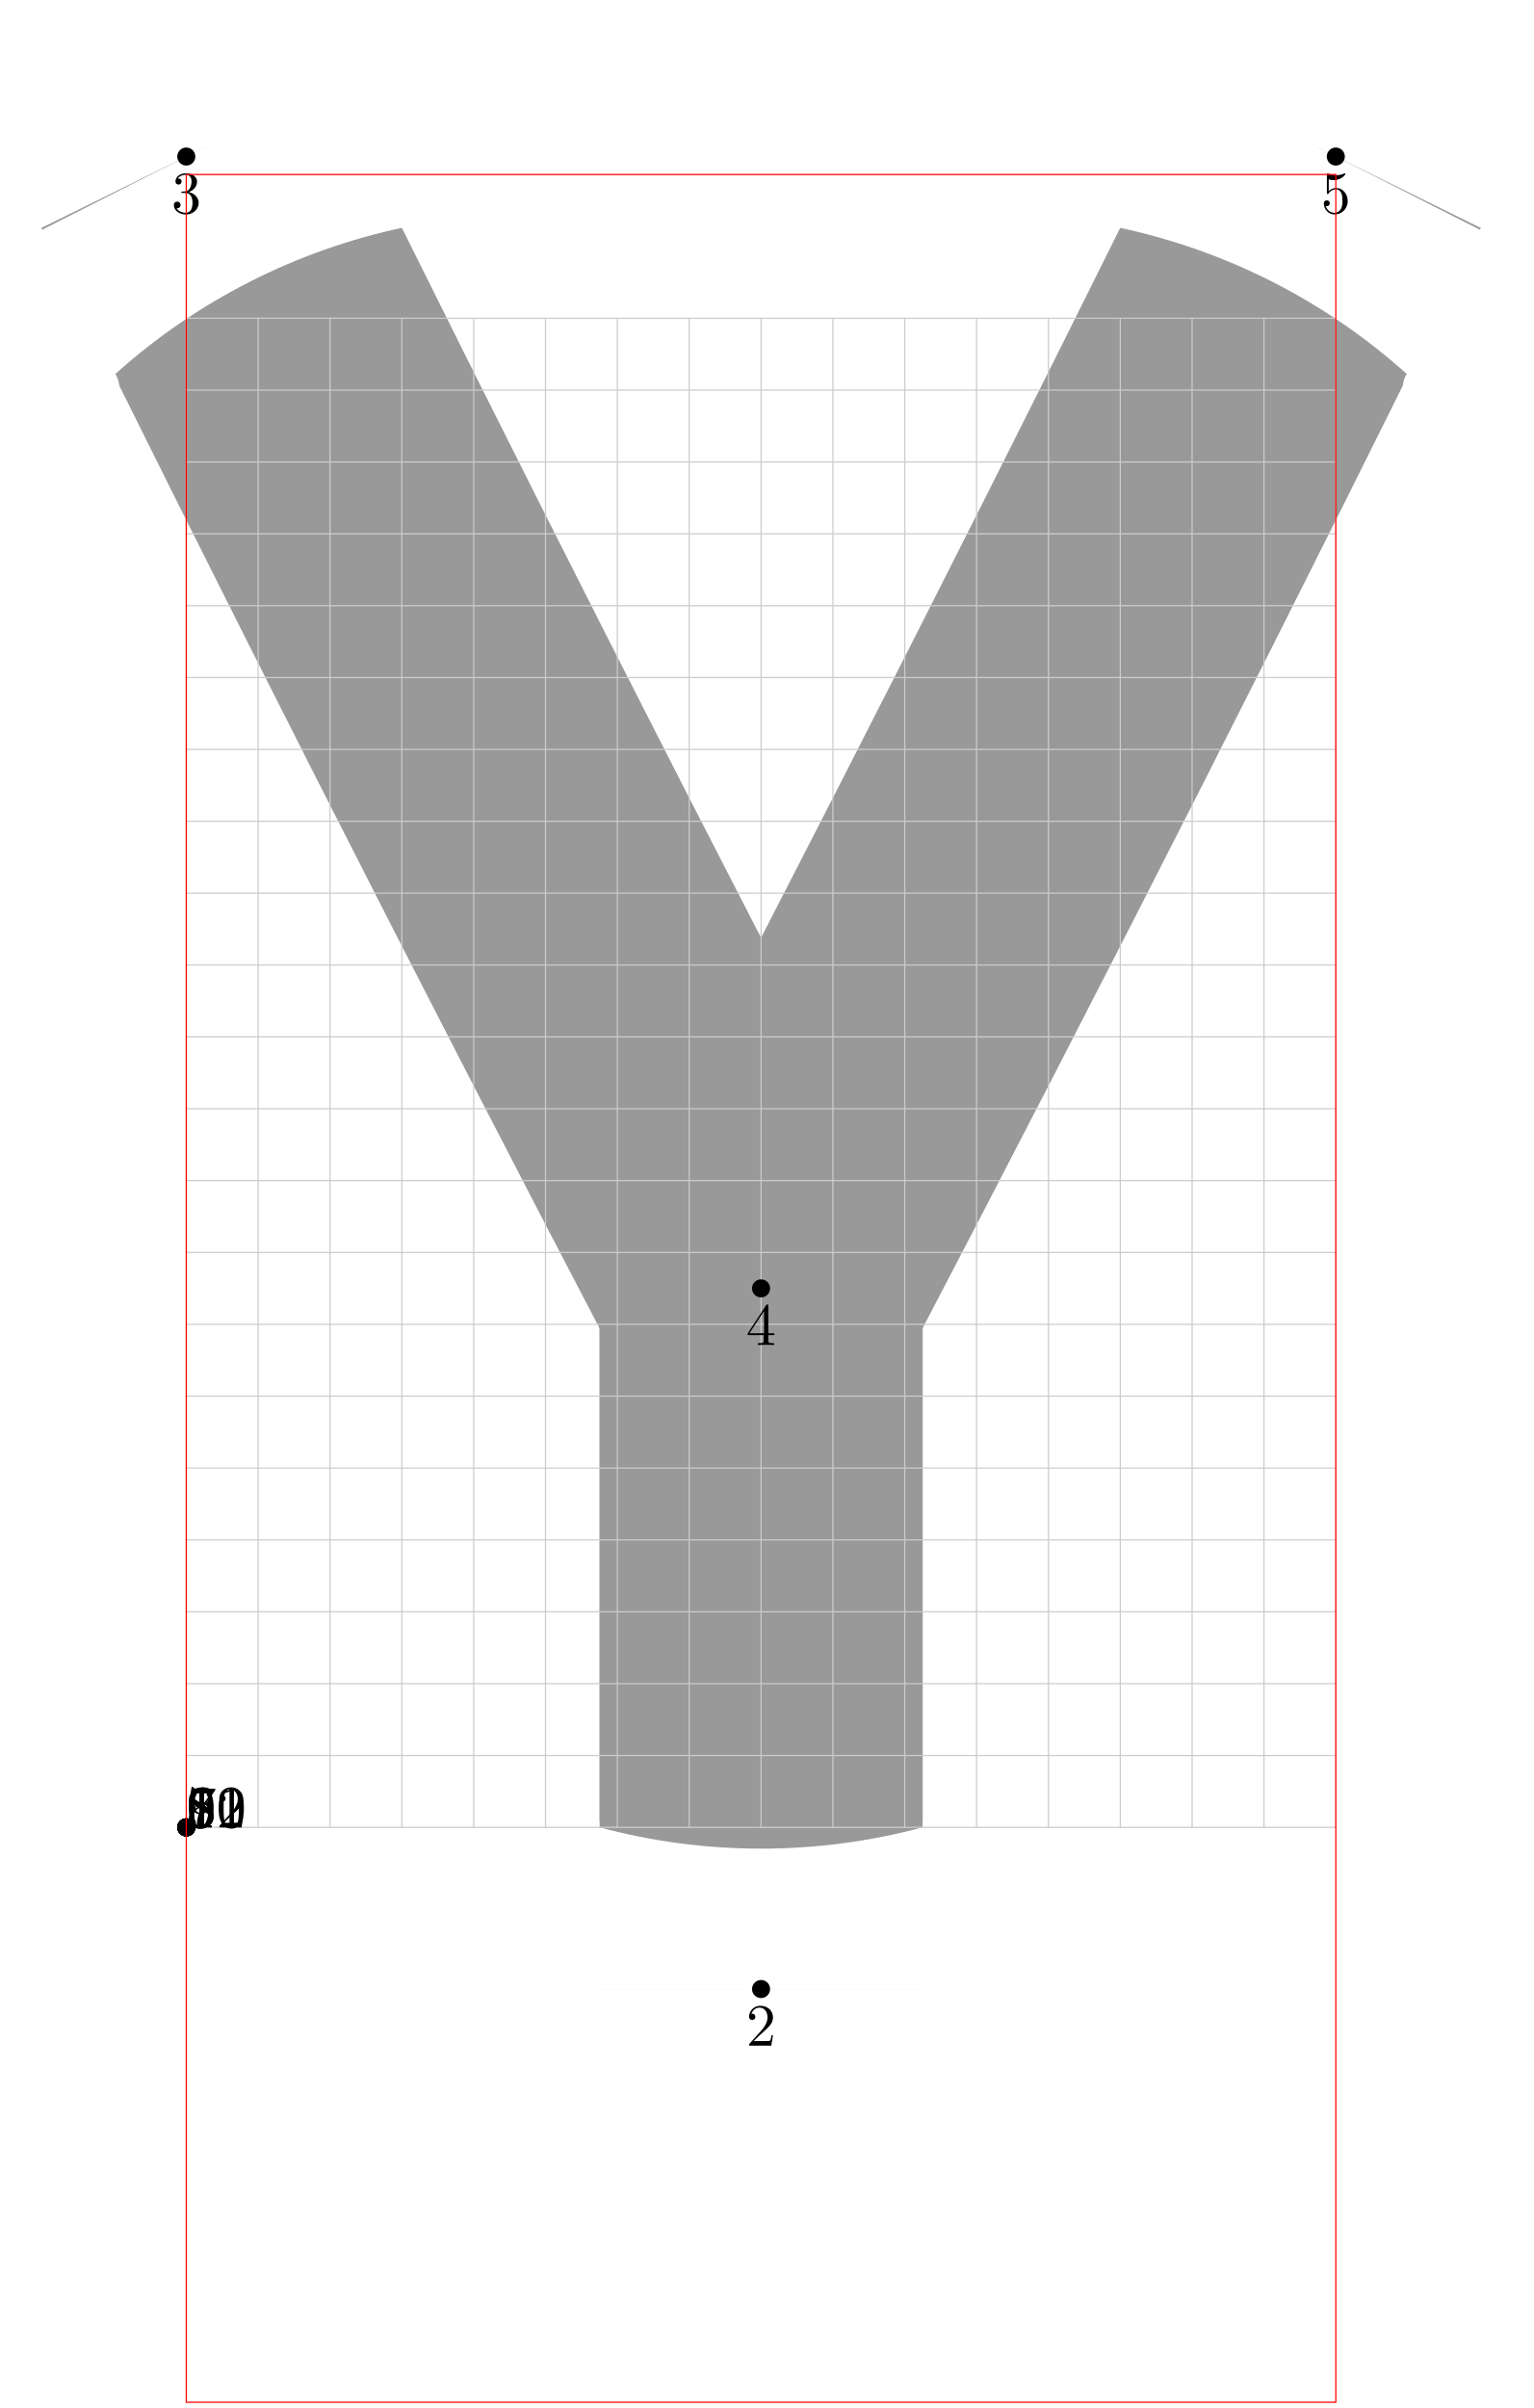
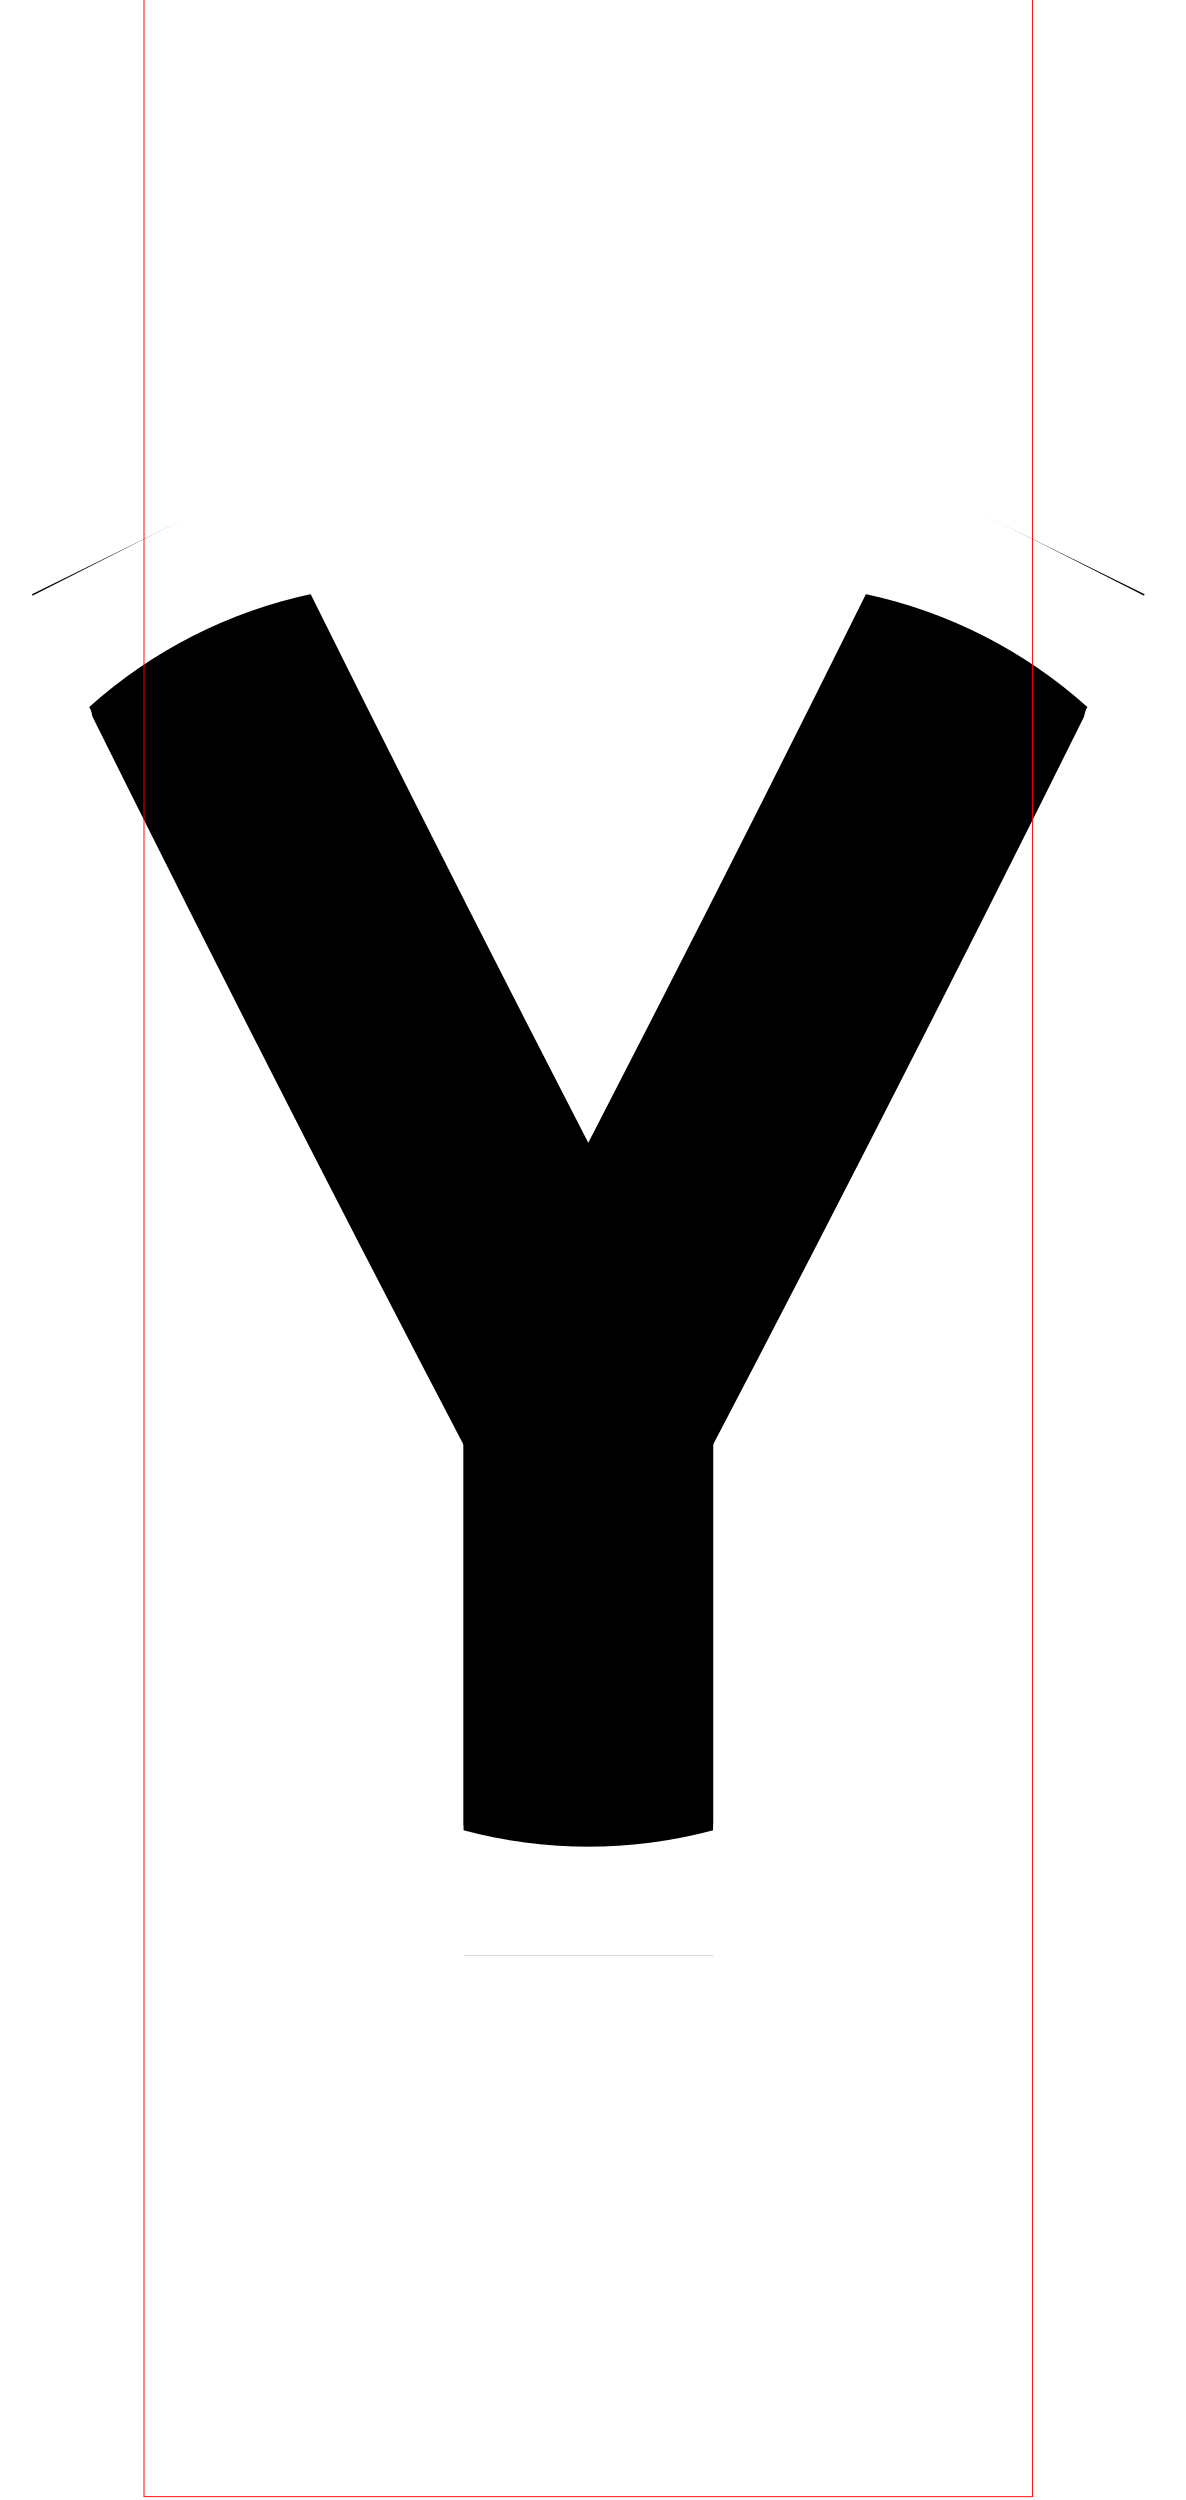
- <svg xmlns="http://www.w3.org/2000/svg" xmlns:xlink="http://www.w3.org/1999/xlink" version="1.1" width="255.236" height="400.597" viewBox="0 0 255.236 400.597">
-   <defs>
-     <g transform="scale(0.009963,0.009963)" id="GLYPHcmr10_48">
-       <path style="fill-rule: evenodd;" d="M460 -320C460 -400,455 -480,420 -554C374 -650,292 -666,250 -666C190 -666,117 -640,76 -547C44 -478,39 -400,39 -320C39 -245,43 -155,84 -79C127 2,200 22,249 22C303 22,379 1,423 -94C455 -163,460 -241,460 -320M249 -0C210 -0,151 -25,133 -121C122 -181,122 -273,122 -332C122 -396,122 -462,130 -516C149 -635,224 -644,249 -644C282 -644,348 -626,367 -527C377 -471,377 -395,377 -332C377 -257,377 -189,366 -125C351 -30,294 -0,249 -0" />
-     </g>
-     <g transform="scale(0.009963,0.009963)" id="GLYPHcmr10_49">
-       <path style="fill-rule: evenodd;" d="M294 -640C294 -664,294 -666,271 -666C209 -602,121 -602,89 -602L89 -571C109 -571,168 -571,220 -597L220 -79C220 -43,217 -31,127 -31L95 -31L95 -0C130 -3,217 -3,257 -3C297 -3,384 -3,419 -0L419 -31L387 -31C297 -31,294 -42,294 -79" />
-     </g>
-     <g transform="scale(0.009963,0.009963)" id="GLYPHcmr10_50">
-       <path style="fill-rule: evenodd;" d="M127 -77L233 -180C389 -318,449 -372,449 -472C449 -586,359 -666,237 -666C124 -666,50 -574,50 -485C50 -429,100 -429,103 -429C120 -429,155 -441,155 -482C155 -508,137 -534,102 -534C94 -534,92 -534,89 -533C112 -598,166 -635,224 -635C315 -635,358 -554,358 -472C358 -392,308 -313,253 -251L61 -37C50 -26,50 -24,50 -0L421 -0L449 -174L424 -174C419 -144,412 -100,402 -85C395 -77,329 -77,307 -77" />
-     </g>
-     <g transform="scale(0.009963,0.009963)" id="GLYPHcmr10_51">
-       <path style="fill-rule: evenodd;" d="M290 -352C372 -379,430 -449,430 -528C430 -610,342 -666,246 -666C145 -666,69 -606,69 -530C69 -497,91 -478,120 -478C151 -478,171 -500,171 -529C171 -579,124 -579,109 -579C140 -628,206 -641,242 -641C283 -641,338 -619,338 -529C338 -517,336 -459,310 -415C280 -367,246 -364,221 -363C213 -362,189 -360,182 -360C174 -359,167 -358,167 -348C167 -337,174 -337,191 -337L235 -337C317 -337,354 -269,354 -171C354 -35,285 -6,241 -6C198 -6,123 -23,88 -82C123 -77,154 -99,154 -137C154 -173,127 -193,98 -193C74 -193,42 -179,42 -135C42 -44,135 22,244 22C366 22,457 -69,457 -171C457 -253,394 -331,290 -352" />
-     </g>
-     <g transform="scale(0.009963,0.009963)" id="GLYPHcmr10_52">
-       <path style="fill-rule: evenodd;" d="M294 -165L294 -78C294 -42,292 -31,218 -31L197 -31L197 -0C238 -3,290 -3,332 -3C374 -3,427 -3,468 -0L468 -31L447 -31C373 -31,371 -42,371 -78L371 -165L471 -165L471 -196L371 -196L371 -651C371 -671,371 -677,355 -677C346 -677,343 -677,335 -665L28 -196L28 -165M300 -196L56 -196L300 -569" />
-     </g>
-     <g transform="scale(0.009963,0.009963)" id="GLYPHcmr10_53">
-       <path style="fill-rule: evenodd;" d="M449 -201C449 -320,367 -420,259 -420C211 -420,168 -404,132 -369L132 -564C152 -558,185 -551,217 -551C340 -551,410 -642,410 -655C410 -661,407 -666,400 -666C399 -666,397 -666,392 -663C372 -654,323 -634,256 -634C216 -634,170 -641,123 -662C115 -665,113 -665,111 -665C101 -665,101 -657,101 -641L101 -345C101 -327,101 -319,115 -319C122 -319,124 -322,128 -328C139 -344,176 -398,257 -398C309 -398,334 -352,342 -334C358 -297,360 -258,360 -208C360 -173,360 -113,336 -71C312 -32,275 -6,229 -6C156 -6,99 -59,82 -118C85 -117,88 -116,99 -116C132 -116,149 -141,149 -165C149 -189,132 -214,99 -214C85 -214,50 -207,50 -161C50 -75,119 22,231 22C347 22,449 -74,449 -201" />
-     </g>
-     <g transform="scale(0.009963,0.009963)" id="GLYPHcmr10_54">
-       <path style="fill-rule: evenodd;" d="M132 -328L132 -352C132 -605,256 -641,307 -641C331 -641,373 -635,395 -601C380 -601,340 -601,340 -556C340 -525,364 -510,386 -510C402 -510,432 -519,432 -558C432 -618,388 -666,305 -666C177 -666,42 -537,42 -316C42 -49,158 22,251 22C362 22,457 -72,457 -204C457 -331,368 -427,257 -427C189 -427,152 -376,132 -328M251 -6C188 -6,158 -66,152 -81C134 -128,134 -208,134 -226C134 -304,166 -404,256 -404C272 -404,318 -404,349 -342C367 -305,367 -254,367 -205C367 -157,367 -107,350 -71C320 -11,274 -6,251 -6" />
-     </g>
-     <g transform="scale(0.009963,0.009963)" id="GLYPHcmr10_55">
-       <path style="fill-rule: evenodd;" d="M476 -609C485 -621,485 -623,485 -644L242 -644C120 -644,118 -657,114 -676L89 -676L56 -470L81 -470C84 -486,93 -549,106 -561C113 -567,191 -567,204 -567L411 -567C400 -551,321 -442,299 -409C209 -274,176 -135,176 -33C176 -23,176 22,222 22C268 22,268 -23,268 -33L268 -84C268 -139,271 -194,279 -248C283 -271,297 -357,341 -419" />
-     </g>
-     <g transform="scale(0.009963,0.009963)" id="GLYPHcmr10_56">
-       <path style="fill-rule: evenodd;" d="M163 -457C117 -487,113 -521,113 -538C113 -599,178 -641,249 -641C322 -641,386 -589,386 -517C386 -460,347 -412,287 -377M309 -362C381 -399,430 -451,430 -517C430 -609,341 -666,250 -666C150 -666,69 -592,69 -499C69 -481,71 -436,113 -389C124 -377,161 -352,186 -335C128 -306,42 -250,42 -151C42 -45,144 22,249 22C362 22,457 -61,457 -168C457 -204,446 -249,408 -291C389 -312,373 -322,309 -362M209 -320L332 -242C360 -223,407 -193,407 -132C407 -58,332 -6,250 -6C164 -6,92 -68,92 -151C92 -209,124 -273,209 -320" />
-     </g>
-     <g transform="scale(0.009963,0.009963)" id="GLYPHcmr10_57">
-       <path style="fill-rule: evenodd;" d="M367 -318L367 -286C367 -52,263 -6,205 -6C188 -6,134 -8,107 -42C151 -42,159 -71,159 -88C159 -119,135 -134,113 -134C97 -134,67 -125,67 -86C67 -19,121 22,206 22C335 22,457 -114,457 -329C457 -598,342 -666,253 -666C198 -666,149 -648,106 -603C65 -558,42 -516,42 -441C42 -316,130 -218,242 -218C303 -218,344 -260,367 -318M243 -241C227 -241,181 -241,150 -304C132 -341,132 -391,132 -440C132 -494,132 -541,153 -578C180 -628,218 -641,253 -641C299 -641,332 -607,349 -562C361 -530,365 -467,365 -421C365 -338,331 -241,243 -241" />
-     </g>
-   </defs>
-   <path d="M126.641 330.899L126.641 282.033L126.641 214.336" style="stroke:rgb(60.001%,60.001%,60.001%); stroke-width: 53.798;stroke-miterlimit: 10;fill: none;" />
-   <path d="M31 26.043C46.119 56.74,61.422 87.345,76.908 117.859C93.282 150.123,109.86 182.283,126.641 214.336" style="stroke:rgb(60.001%,60.001%,60.001%); stroke-width: 53.798;stroke-miterlimit: 10;fill: none;" />
-   <path d="M222.282 26.043C207.163 56.74,191.86 87.345,176.374 117.859C160 150.123,143.422 182.283,126.641 214.336" style="stroke:rgb(60.001%,60.001%,60.001%); stroke-width: 53.798;stroke-miterlimit: 10;fill: none;" />
-   <path d="M75.159 33.784C76.568 36.244,75.41 39.381,72.74 40.336C70.514 41.133,68.056 40.034,67.164 37.844L67.164 37.844C49.315 41.615,32.772 50.017,19.199 62.208L19.199 62.208C20.441 64.219,19.879 66.852,17.922 68.18C15.576 69.773,12.361 68.857,11.205 66.268L-0.977 42.285L62.977 9.801Z" style="fill: rgb(100%,100%,100%);stroke: none;" />
-   <path d="M242.078 66.268C240.922 68.857,237.706 69.773,235.36 68.18C233.404 66.852,232.841 64.219,234.083 62.208L234.083 62.208C220.51 50.017,203.967 41.615,186.118 37.844L186.118 37.844C185.226 40.034,182.768 41.133,180.542 40.336C177.872 39.381,176.714 36.244,178.123 33.784L190.305 9.801L254.259 42.285Z" style="fill: rgb(100%,100%,100%);stroke: none;" />
-   <path d="M90.776 304C90.634 301.168,93.086 298.896,95.899 299.253C98.245 299.551,99.939 301.644,99.742 304L99.742 304C117.364 308.722,135.918 308.722,153.54 304L153.54 304C153.343 301.644,155.037 299.551,157.383 299.253C160.196 298.896,162.649 301.168,162.507 304L162.507 330.899L90.776 330.899Z" style="fill: rgb(100%,100%,100%);stroke: none;" />
-   <path d="M31 52.942L31 304" style="stroke:rgb(80%,80%,80%); stroke-width: 0.2;stroke-linecap: round;stroke-miterlimit: 10;fill: none;" />
-   <path d="M42.955 52.942L42.955 304" style="stroke:rgb(80%,80%,80%); stroke-width: 0.2;stroke-linecap: round;stroke-miterlimit: 10;fill: none;" />
-   <path d="M54.91 52.942L54.91 304" style="stroke:rgb(80%,80%,80%); stroke-width: 0.2;stroke-linecap: round;stroke-miterlimit: 10;fill: none;" />
-   <path d="M66.865 52.942L66.865 304" style="stroke:rgb(80%,80%,80%); stroke-width: 0.2;stroke-linecap: round;stroke-miterlimit: 10;fill: none;" />
-   <path d="M78.821 52.942L78.821 304" style="stroke:rgb(80%,80%,80%); stroke-width: 0.2;stroke-linecap: round;stroke-miterlimit: 10;fill: none;" />
-   <path d="M90.776 52.942L90.776 304" style="stroke:rgb(80%,80%,80%); stroke-width: 0.2;stroke-linecap: round;stroke-miterlimit: 10;fill: none;" />
-   <path d="M102.731 52.942L102.731 304" style="stroke:rgb(80%,80%,80%); stroke-width: 0.2;stroke-linecap: round;stroke-miterlimit: 10;fill: none;" />
-   <path d="M114.686 52.942L114.686 304" style="stroke:rgb(80%,80%,80%); stroke-width: 0.2;stroke-linecap: round;stroke-miterlimit: 10;fill: none;" />
-   <path d="M126.641 52.942L126.641 304" style="stroke:rgb(80%,80%,80%); stroke-width: 0.2;stroke-linecap: round;stroke-miterlimit: 10;fill: none;" />
-   <path d="M138.596 52.942L138.596 304" style="stroke:rgb(80%,80%,80%); stroke-width: 0.2;stroke-linecap: round;stroke-miterlimit: 10;fill: none;" />
-   <path d="M150.551 52.942L150.551 304" style="stroke:rgb(80%,80%,80%); stroke-width: 0.2;stroke-linecap: round;stroke-miterlimit: 10;fill: none;" />
-   <path d="M162.507 52.942L162.507 304" style="stroke:rgb(80%,80%,80%); stroke-width: 0.2;stroke-linecap: round;stroke-miterlimit: 10;fill: none;" />
-   <path d="M174.462 52.942L174.462 304" style="stroke:rgb(80%,80%,80%); stroke-width: 0.2;stroke-linecap: round;stroke-miterlimit: 10;fill: none;" />
-   <path d="M186.417 52.942L186.417 304" style="stroke:rgb(80%,80%,80%); stroke-width: 0.2;stroke-linecap: round;stroke-miterlimit: 10;fill: none;" />
-   <path d="M198.372 52.942L198.372 304" style="stroke:rgb(80%,80%,80%); stroke-width: 0.2;stroke-linecap: round;stroke-miterlimit: 10;fill: none;" />
-   <path d="M210.327 52.942L210.327 304" style="stroke:rgb(80%,80%,80%); stroke-width: 0.2;stroke-linecap: round;stroke-miterlimit: 10;fill: none;" />
-   <path d="M222.282 52.942L222.282 304" style="stroke:rgb(80%,80%,80%); stroke-width: 0.2;stroke-linecap: round;stroke-miterlimit: 10;fill: none;" />
-   <path d="M31 304L222.282 304" style="stroke:rgb(80%,80%,80%); stroke-width: 0.2;stroke-linecap: round;stroke-miterlimit: 10;fill: none;" />
-   <path d="M31 292.045L222.282 292.045" style="stroke:rgb(80%,80%,80%); stroke-width: 0.2;stroke-linecap: round;stroke-miterlimit: 10;fill: none;" />
-   <path d="M31 280.09L222.282 280.09" style="stroke:rgb(80%,80%,80%); stroke-width: 0.2;stroke-linecap: round;stroke-miterlimit: 10;fill: none;" />
-   <path d="M31 268.135L222.282 268.135" style="stroke:rgb(80%,80%,80%); stroke-width: 0.2;stroke-linecap: round;stroke-miterlimit: 10;fill: none;" />
-   <path d="M31 256.179L222.282 256.179" style="stroke:rgb(80%,80%,80%); stroke-width: 0.2;stroke-linecap: round;stroke-miterlimit: 10;fill: none;" />
-   <path d="M31 244.224L222.282 244.224" style="stroke:rgb(80%,80%,80%); stroke-width: 0.2;stroke-linecap: round;stroke-miterlimit: 10;fill: none;" />
-   <path d="M31 232.269L222.282 232.269" style="stroke:rgb(80%,80%,80%); stroke-width: 0.2;stroke-linecap: round;stroke-miterlimit: 10;fill: none;" />
-   <path d="M31 220.314L222.282 220.314" style="stroke:rgb(80%,80%,80%); stroke-width: 0.2;stroke-linecap: round;stroke-miterlimit: 10;fill: none;" />
-   <path d="M31 208.359L222.282 208.359" style="stroke:rgb(80%,80%,80%); stroke-width: 0.2;stroke-linecap: round;stroke-miterlimit: 10;fill: none;" />
-   <path d="M31 196.404L222.282 196.404" style="stroke:rgb(80%,80%,80%); stroke-width: 0.2;stroke-linecap: round;stroke-miterlimit: 10;fill: none;" />
-   <path d="M31 184.449L222.282 184.449" style="stroke:rgb(80%,80%,80%); stroke-width: 0.2;stroke-linecap: round;stroke-miterlimit: 10;fill: none;" />
-   <path d="M31 172.493L222.282 172.493" style="stroke:rgb(80%,80%,80%); stroke-width: 0.2;stroke-linecap: round;stroke-miterlimit: 10;fill: none;" />
-   <path d="M31 160.538L222.282 160.538" style="stroke:rgb(80%,80%,80%); stroke-width: 0.2;stroke-linecap: round;stroke-miterlimit: 10;fill: none;" />
-   <path d="M31 148.583L222.282 148.583" style="stroke:rgb(80%,80%,80%); stroke-width: 0.2;stroke-linecap: round;stroke-miterlimit: 10;fill: none;" />
-   <path d="M31 136.628L222.282 136.628" style="stroke:rgb(80%,80%,80%); stroke-width: 0.2;stroke-linecap: round;stroke-miterlimit: 10;fill: none;" />
-   <path d="M31 124.673L222.282 124.673" style="stroke:rgb(80%,80%,80%); stroke-width: 0.2;stroke-linecap: round;stroke-miterlimit: 10;fill: none;" />
-   <path d="M31 112.718L222.282 112.718" style="stroke:rgb(80%,80%,80%); stroke-width: 0.2;stroke-linecap: round;stroke-miterlimit: 10;fill: none;" />
-   <path d="M31 100.763L222.282 100.763" style="stroke:rgb(80%,80%,80%); stroke-width: 0.2;stroke-linecap: round;stroke-miterlimit: 10;fill: none;" />
-   <path d="M31 88.807L222.282 88.807" style="stroke:rgb(80%,80%,80%); stroke-width: 0.2;stroke-linecap: round;stroke-miterlimit: 10;fill: none;" />
-   <path d="M31 76.852L222.282 76.852" style="stroke:rgb(80%,80%,80%); stroke-width: 0.2;stroke-linecap: round;stroke-miterlimit: 10;fill: none;" />
-   <path d="M31 64.897L222.282 64.897" style="stroke:rgb(80%,80%,80%); stroke-width: 0.2;stroke-linecap: round;stroke-miterlimit: 10;fill: none;" />
-   <path d="M31 52.942L222.282 52.942" style="stroke:rgb(80%,80%,80%); stroke-width: 0.2;stroke-linecap: round;stroke-miterlimit: 10;fill: none;" />
-   <g transform="translate(31 304)" style="fill: rgb(0%,0%,0%);">
-     <use xlink:href="#GLYPHcmr10_49" />
-   </g>
-   <path d="M31 304l0 0" style="stroke:rgb(0%,0%,0%); stroke-width: 3;stroke-linecap: round;stroke-miterlimit: 10;fill: none;" />
-   <g transform="translate(124.1504 340.3194)" style="fill: rgb(0%,0%,0%);">
-     <use xlink:href="#GLYPHcmr10_50" />
-   </g>
-   <path d="M126.641 330.899l0 0" style="stroke:rgb(0%,0%,0%); stroke-width: 3;stroke-linecap: round;stroke-miterlimit: 10;fill: none;" />
-   <g transform="translate(28.50932 35.46338)" style="fill: rgb(0%,0%,0%);">
-     <use xlink:href="#GLYPHcmr10_51" />
-   </g>
-   <path d="M31 26.043l0 0" style="stroke:rgb(0%,0%,0%); stroke-width: 3;stroke-linecap: round;stroke-miterlimit: 10;fill: none;" />
-   <g transform="translate(124.1504 223.7568)" style="fill: rgb(0%,0%,0%);">
-     <use xlink:href="#GLYPHcmr10_52" />
-   </g>
-   <path d="M126.641 214.336l0 0" style="stroke:rgb(0%,0%,0%); stroke-width: 3;stroke-linecap: round;stroke-miterlimit: 10;fill: none;" />
-   <g transform="translate(219.7916 35.46338)" style="fill: rgb(0%,0%,0%);">
-     <use xlink:href="#GLYPHcmr10_53" />
-   </g>
-   <path d="M222.282 26.043l0 0" style="stroke:rgb(0%,0%,0%); stroke-width: 3;stroke-linecap: round;stroke-miterlimit: 10;fill: none;" />
-   <g transform="translate(31 304)" style="fill: rgb(0%,0%,0%);">
-     <use xlink:href="#GLYPHcmr10_54" />
-   </g>
-   <path d="M31 304l0 0" style="stroke:rgb(0%,0%,0%); stroke-width: 3;stroke-linecap: round;stroke-miterlimit: 10;fill: none;" />
-   <g transform="translate(31 304)" style="fill: rgb(0%,0%,0%);">
-     <use xlink:href="#GLYPHcmr10_55" />
-   </g>
-   <path d="M31 304l0 0" style="stroke:rgb(0%,0%,0%); stroke-width: 3;stroke-linecap: round;stroke-miterlimit: 10;fill: none;" />
-   <g transform="translate(31 304)" style="fill: rgb(0%,0%,0%);">
-     <use xlink:href="#GLYPHcmr10_56" />
-   </g>
-   <path d="M31 304l0 0" style="stroke:rgb(0%,0%,0%); stroke-width: 3;stroke-linecap: round;stroke-miterlimit: 10;fill: none;" />
-   <g transform="translate(31 304)" style="fill: rgb(0%,0%,0%);">
-     <use xlink:href="#GLYPHcmr10_57" />
-   </g>
-   <path d="M31 304l0 0" style="stroke:rgb(0%,0%,0%); stroke-width: 3;stroke-linecap: round;stroke-miterlimit: 10;fill: none;" />
-   <g transform="translate(31 304)" style="fill: rgb(0%,0%,0%);">
-     <use xlink:href="#GLYPHcmr10_49" />
-     <use xlink:href="#GLYPHcmr10_48" x="5" />
-   </g>
-   <path d="M31 304l0 0" style="stroke:rgb(0%,0%,0%); stroke-width: 3;stroke-linecap: round;stroke-miterlimit: 10;fill: none;" />
-   <g transform="translate(31 304)" style="fill: rgb(0%,0%,0%);">
-     <use xlink:href="#GLYPHcmr10_49" />
-     <use xlink:href="#GLYPHcmr10_49" x="5" />
-   </g>
-   <path d="M31 304l0 0" style="stroke:rgb(0%,0%,0%); stroke-width: 3;stroke-linecap: round;stroke-miterlimit: 10;fill: none;" />
-   <g transform="translate(31 304)" style="fill: rgb(0%,0%,0%);">
-     <use xlink:href="#GLYPHcmr10_49" />
-     <use xlink:href="#GLYPHcmr10_50" x="5" />
-   </g>
-   <path d="M31 304l0 0" style="stroke:rgb(0%,0%,0%); stroke-width: 3;stroke-linecap: round;stroke-miterlimit: 10;fill: none;" />
-   <path d="M31 399.641L31 29.032L222.282 29.032L222.282 399.641Z" style="stroke:rgb(100%,0%,0%); stroke-width: 0.2;stroke-linecap: round;stroke-miterlimit: 10;fill: none;" />
+ <svg xmlns="http://www.w3.org/2000/svg" version="1.1" width="255.236" height="538.181" viewBox="0 0 255.236 538.181">
+   <path d="M126.641 420.899L126.641 372.033L126.641 304.336" style="stroke:rgb(0%,0%,0%); stroke-width: 53.798;stroke-miterlimit: 10;fill: none;" />
+   <path d="M31 116.043C46.119 146.74,61.422 177.345,76.908 207.859C93.282 240.123,109.86 272.283,126.641 304.336" style="stroke:rgb(0%,0%,0%); stroke-width: 53.798;stroke-miterlimit: 10;fill: none;" />
+   <path d="M222.282 116.043C207.163 146.74,191.86 177.345,176.374 207.859C160 240.123,143.422 272.283,126.641 304.336" style="stroke:rgb(0%,0%,0%); stroke-width: 53.798;stroke-miterlimit: 10;fill: none;" />
+   <path d="M75.159 123.784C76.568 126.244,75.41 129.381,72.74 130.336C70.514 131.133,68.056 130.034,67.164 127.844L67.164 127.844C49.315 131.615,32.772 140.017,19.199 152.208L19.199 152.208C20.441 154.219,19.879 156.852,17.922 158.18C15.576 159.773,12.361 158.857,11.205 156.268L-0.977 132.285L62.977 99.801Z" style="fill: rgb(100%,100%,100%);stroke: none;" />
+   <path d="M242.078 156.268C240.922 158.857,237.706 159.773,235.36 158.18C233.404 156.852,232.841 154.219,234.083 152.208L234.083 152.208C220.51 140.017,203.967 131.615,186.118 127.844L186.118 127.844C185.226 130.034,182.768 131.133,180.542 130.336C177.872 129.381,176.714 126.244,178.123 123.784L190.305 99.801L254.259 132.285Z" style="fill: rgb(100%,100%,100%);stroke: none;" />
+   <path d="M90.776 394C90.634 391.168,93.086 388.896,95.899 389.253C98.245 389.551,99.939 391.644,99.742 394L99.742 394C117.364 398.722,135.918 398.722,153.54 394L153.54 394C153.343 391.644,155.037 389.551,157.383 389.253C160.196 388.896,162.649 391.168,162.507 394L162.507 420.899L90.776 420.899Z" style="fill: rgb(100%,100%,100%);stroke: none;" />
+   <path d="M31 537.462L31 -0.52L222.282 -0.52L222.282 537.462Z" style="stroke:rgb(100%,0%,0%); stroke-width: 0.2;stroke-linecap: round;stroke-miterlimit: 10;fill: none;" />
</svg>
